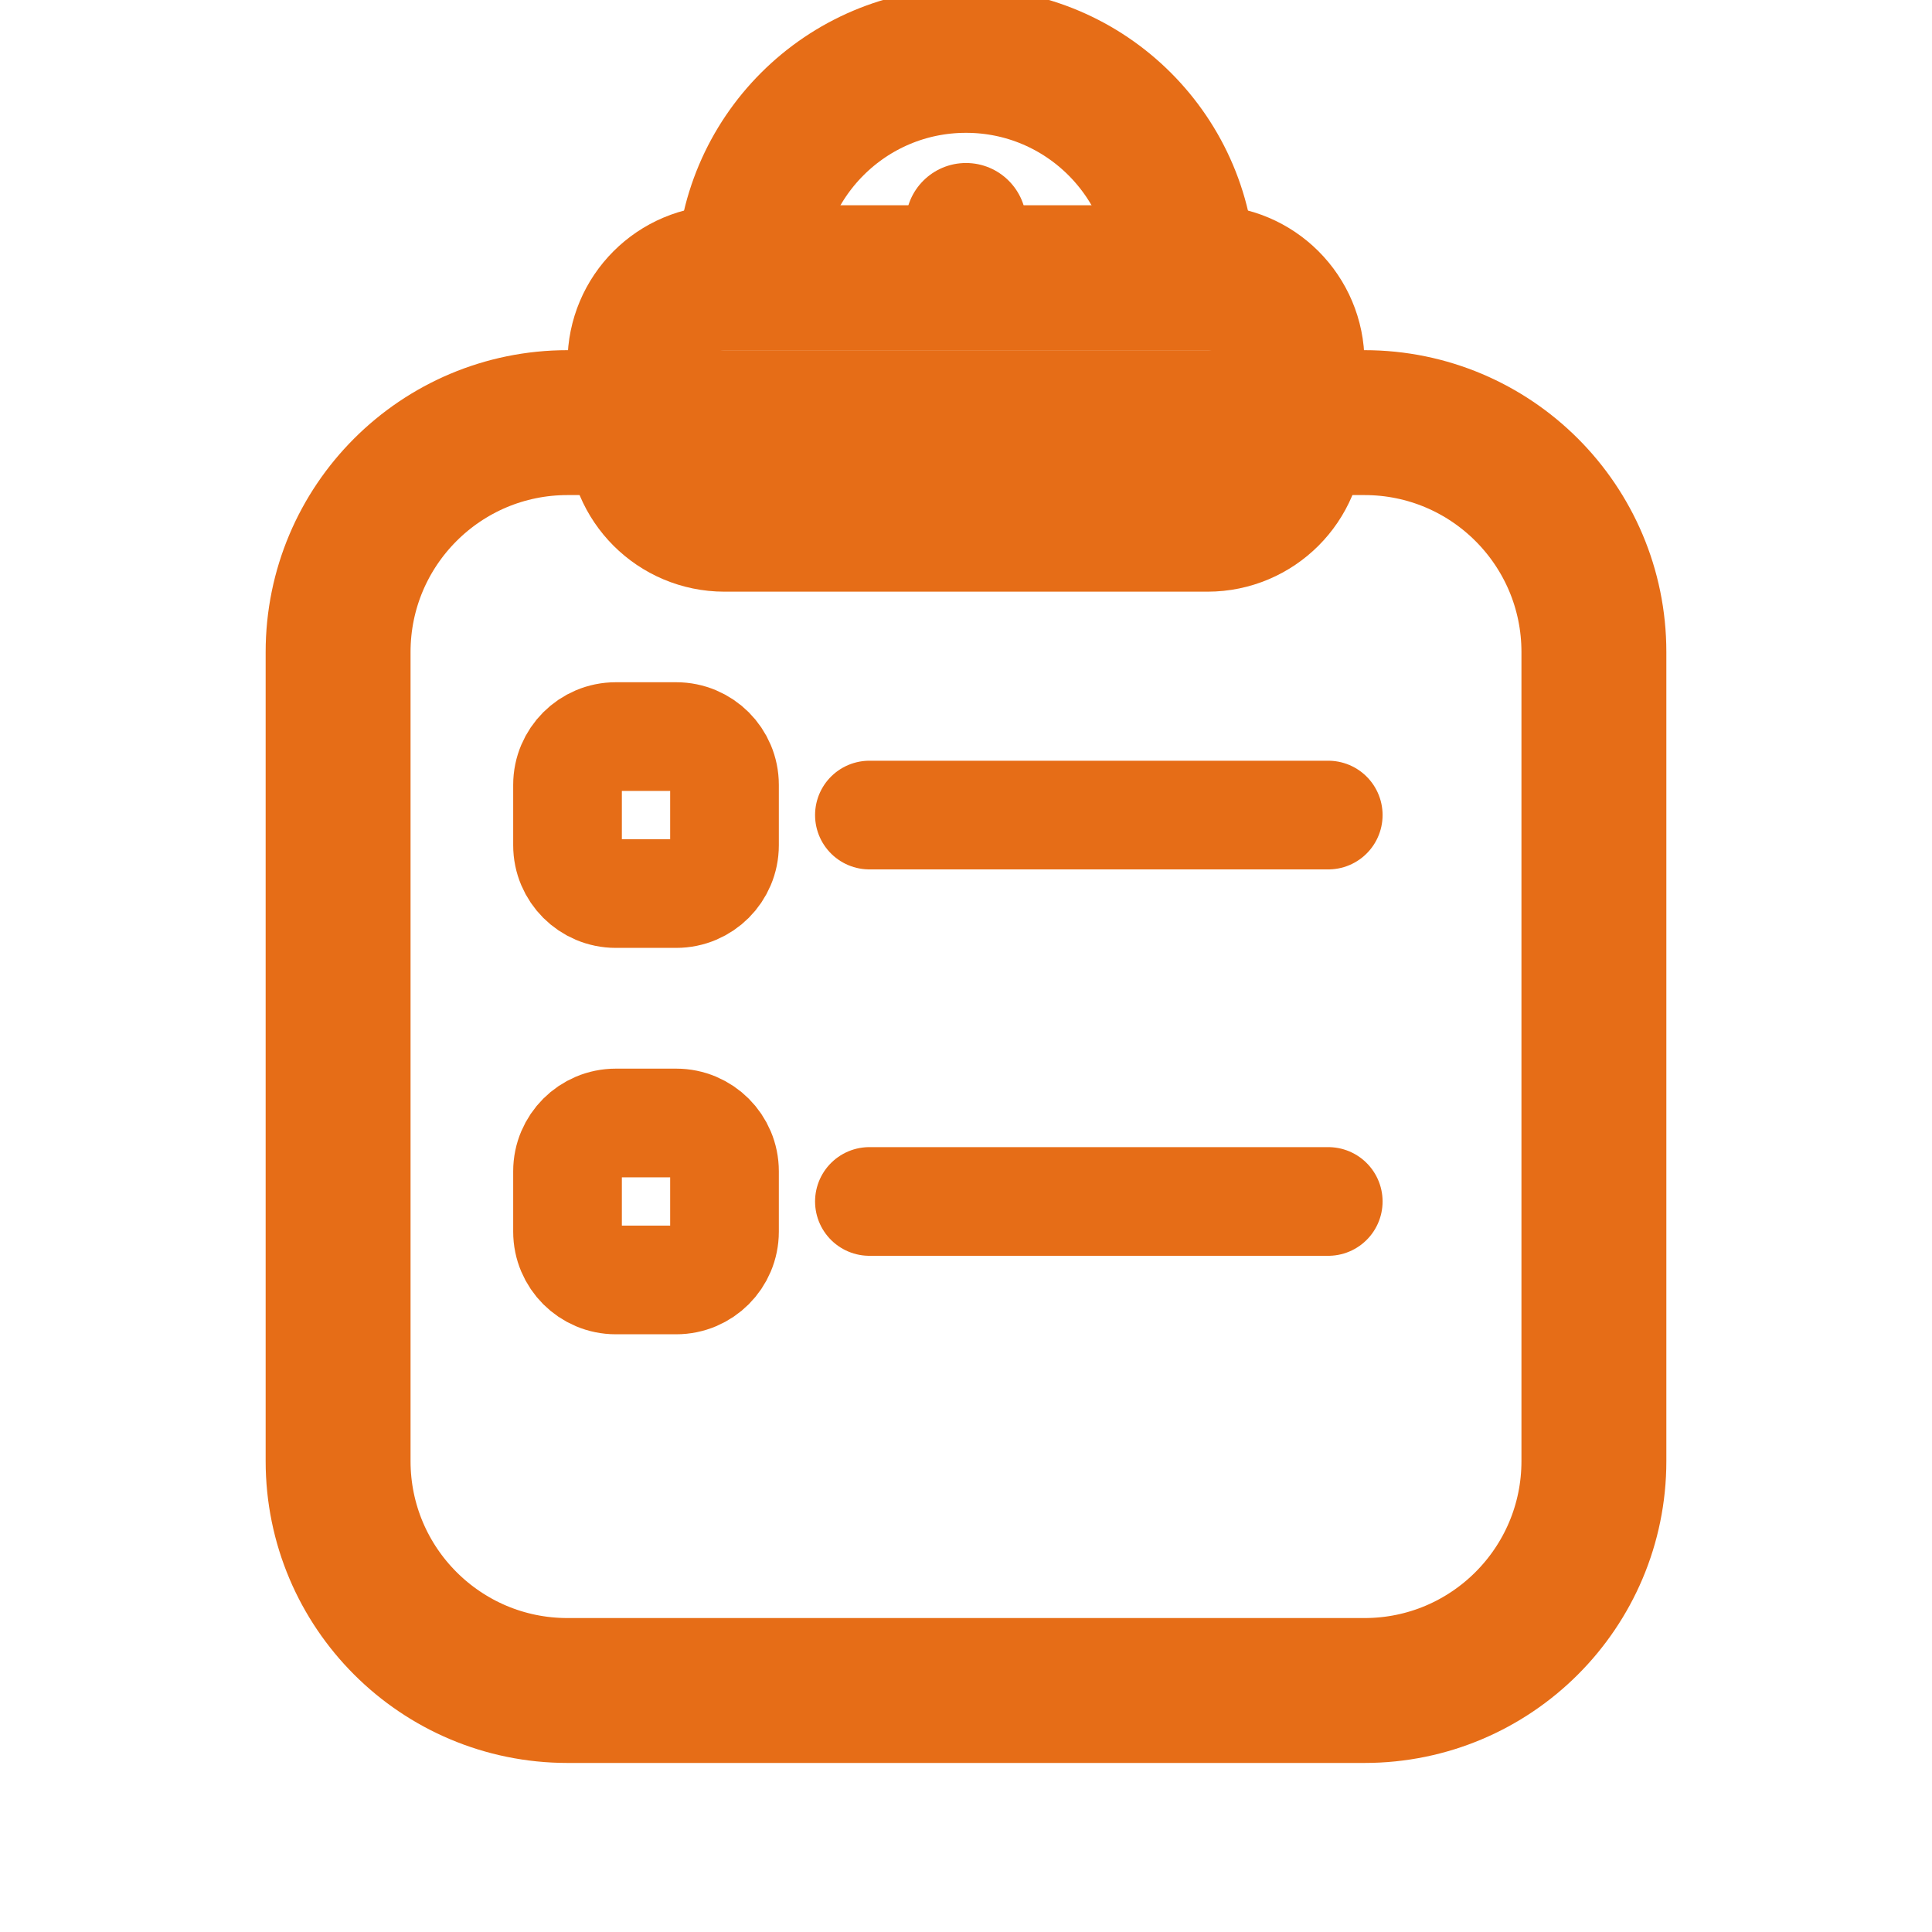
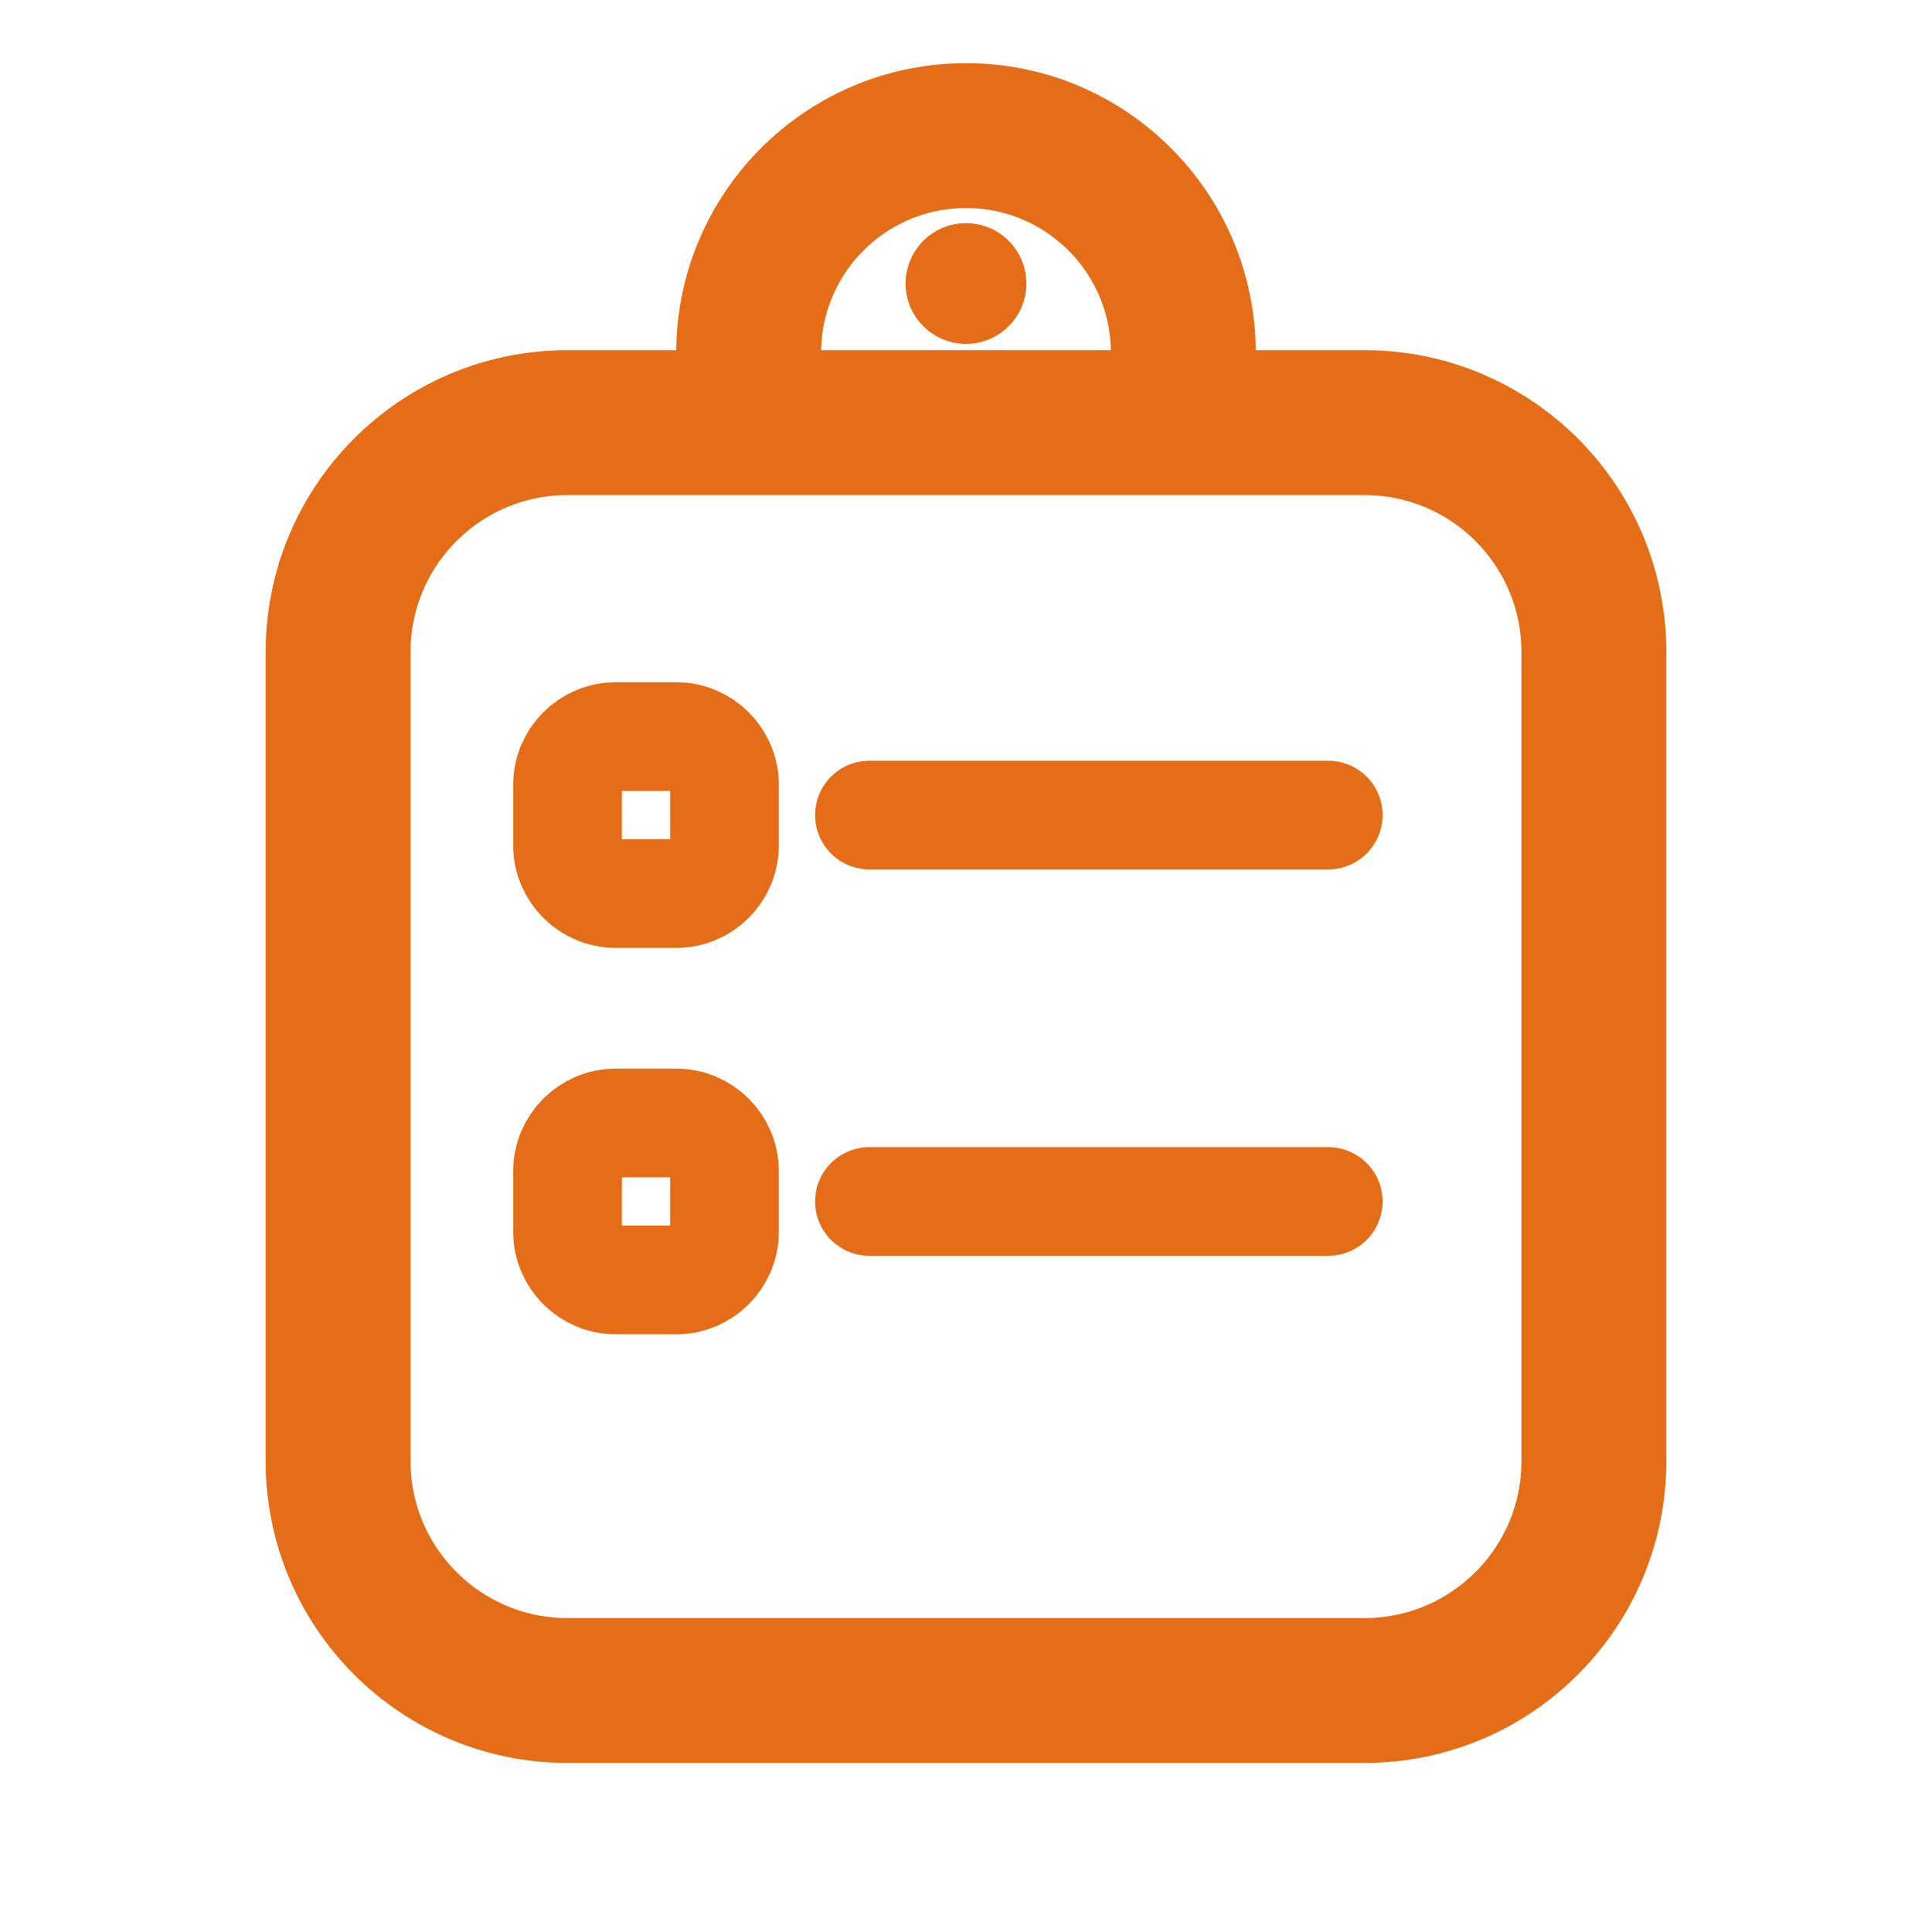
- <svg xmlns="http://www.w3.org/2000/svg" width="16" height="16" viewBox="0 0 16 16" fill="none">
-   <rect x="2.8" y="3.5" width="10.4" height="10.5" rx="1.9" stroke="#E66D17" stroke-width="1.2" />
-   <rect x="5.3" y="2.3" width="5.4" height="2" rx="0.7" stroke="#E66D17" stroke-width="1.2" />
-   <path d="M6.2 2.3 A1.8 1.8 0 0 1 9.8 2.3" stroke="#E66D17" stroke-width="1.2" />
-   <circle cx="8" cy="1.85" r="0.5" fill="#E66D17" />
-   <rect x="4.7" y="6.1" width="1.3" height="1.3" rx="0.4" stroke="#E66D17" stroke-width="0.9" />
-   <path d="M7.2 6.75 H11" stroke="#E66D17" stroke-width="0.9" stroke-linecap="round" />
-   <rect x="4.7" y="9.3" width="1.3" height="1.3" rx="0.4" stroke="#E66D17" stroke-width="0.9" />
-   <path d="M7.2 9.95 H11" stroke="#E66D17" stroke-width="0.9" stroke-linecap="round" />
+ <svg xmlns="http://www.w3.org/2000/svg" width="16" height="16" fill="none">
+   <g>
+     <rect id="svg_1" stroke-width="1.2" stroke="#E66D17" rx="1.9" height="10.5" width="10.4" y="3.5" x="2.8" />
+     <path id="svg_3" stroke-width="1.2" stroke="#E66D17" d="m6.2,2.923a1.8,1.8 0 0 1 3.6,0" />
+     <circle id="svg_4" fill="#E66D17" r="0.5" cy="2.348" cx="8" />
+     <rect id="svg_5" stroke-width="0.9" stroke="#E66D17" rx="0.4" height="1.3" width="1.3" y="6.1" x="4.7" />
+     <path id="svg_6" stroke-linecap="round" stroke-width="0.9" stroke="#E66D17" d="m7.2,6.75l3.8,0" />
+     <rect id="svg_7" stroke-width="0.9" stroke="#E66D17" rx="0.4" height="1.3" width="1.3" y="9.3" x="4.7" />
+     <path id="svg_8" stroke-linecap="round" stroke-width="0.9" stroke="#E66D17" d="m7.2,9.95l3.8,0" />
+   </g>
</svg>
